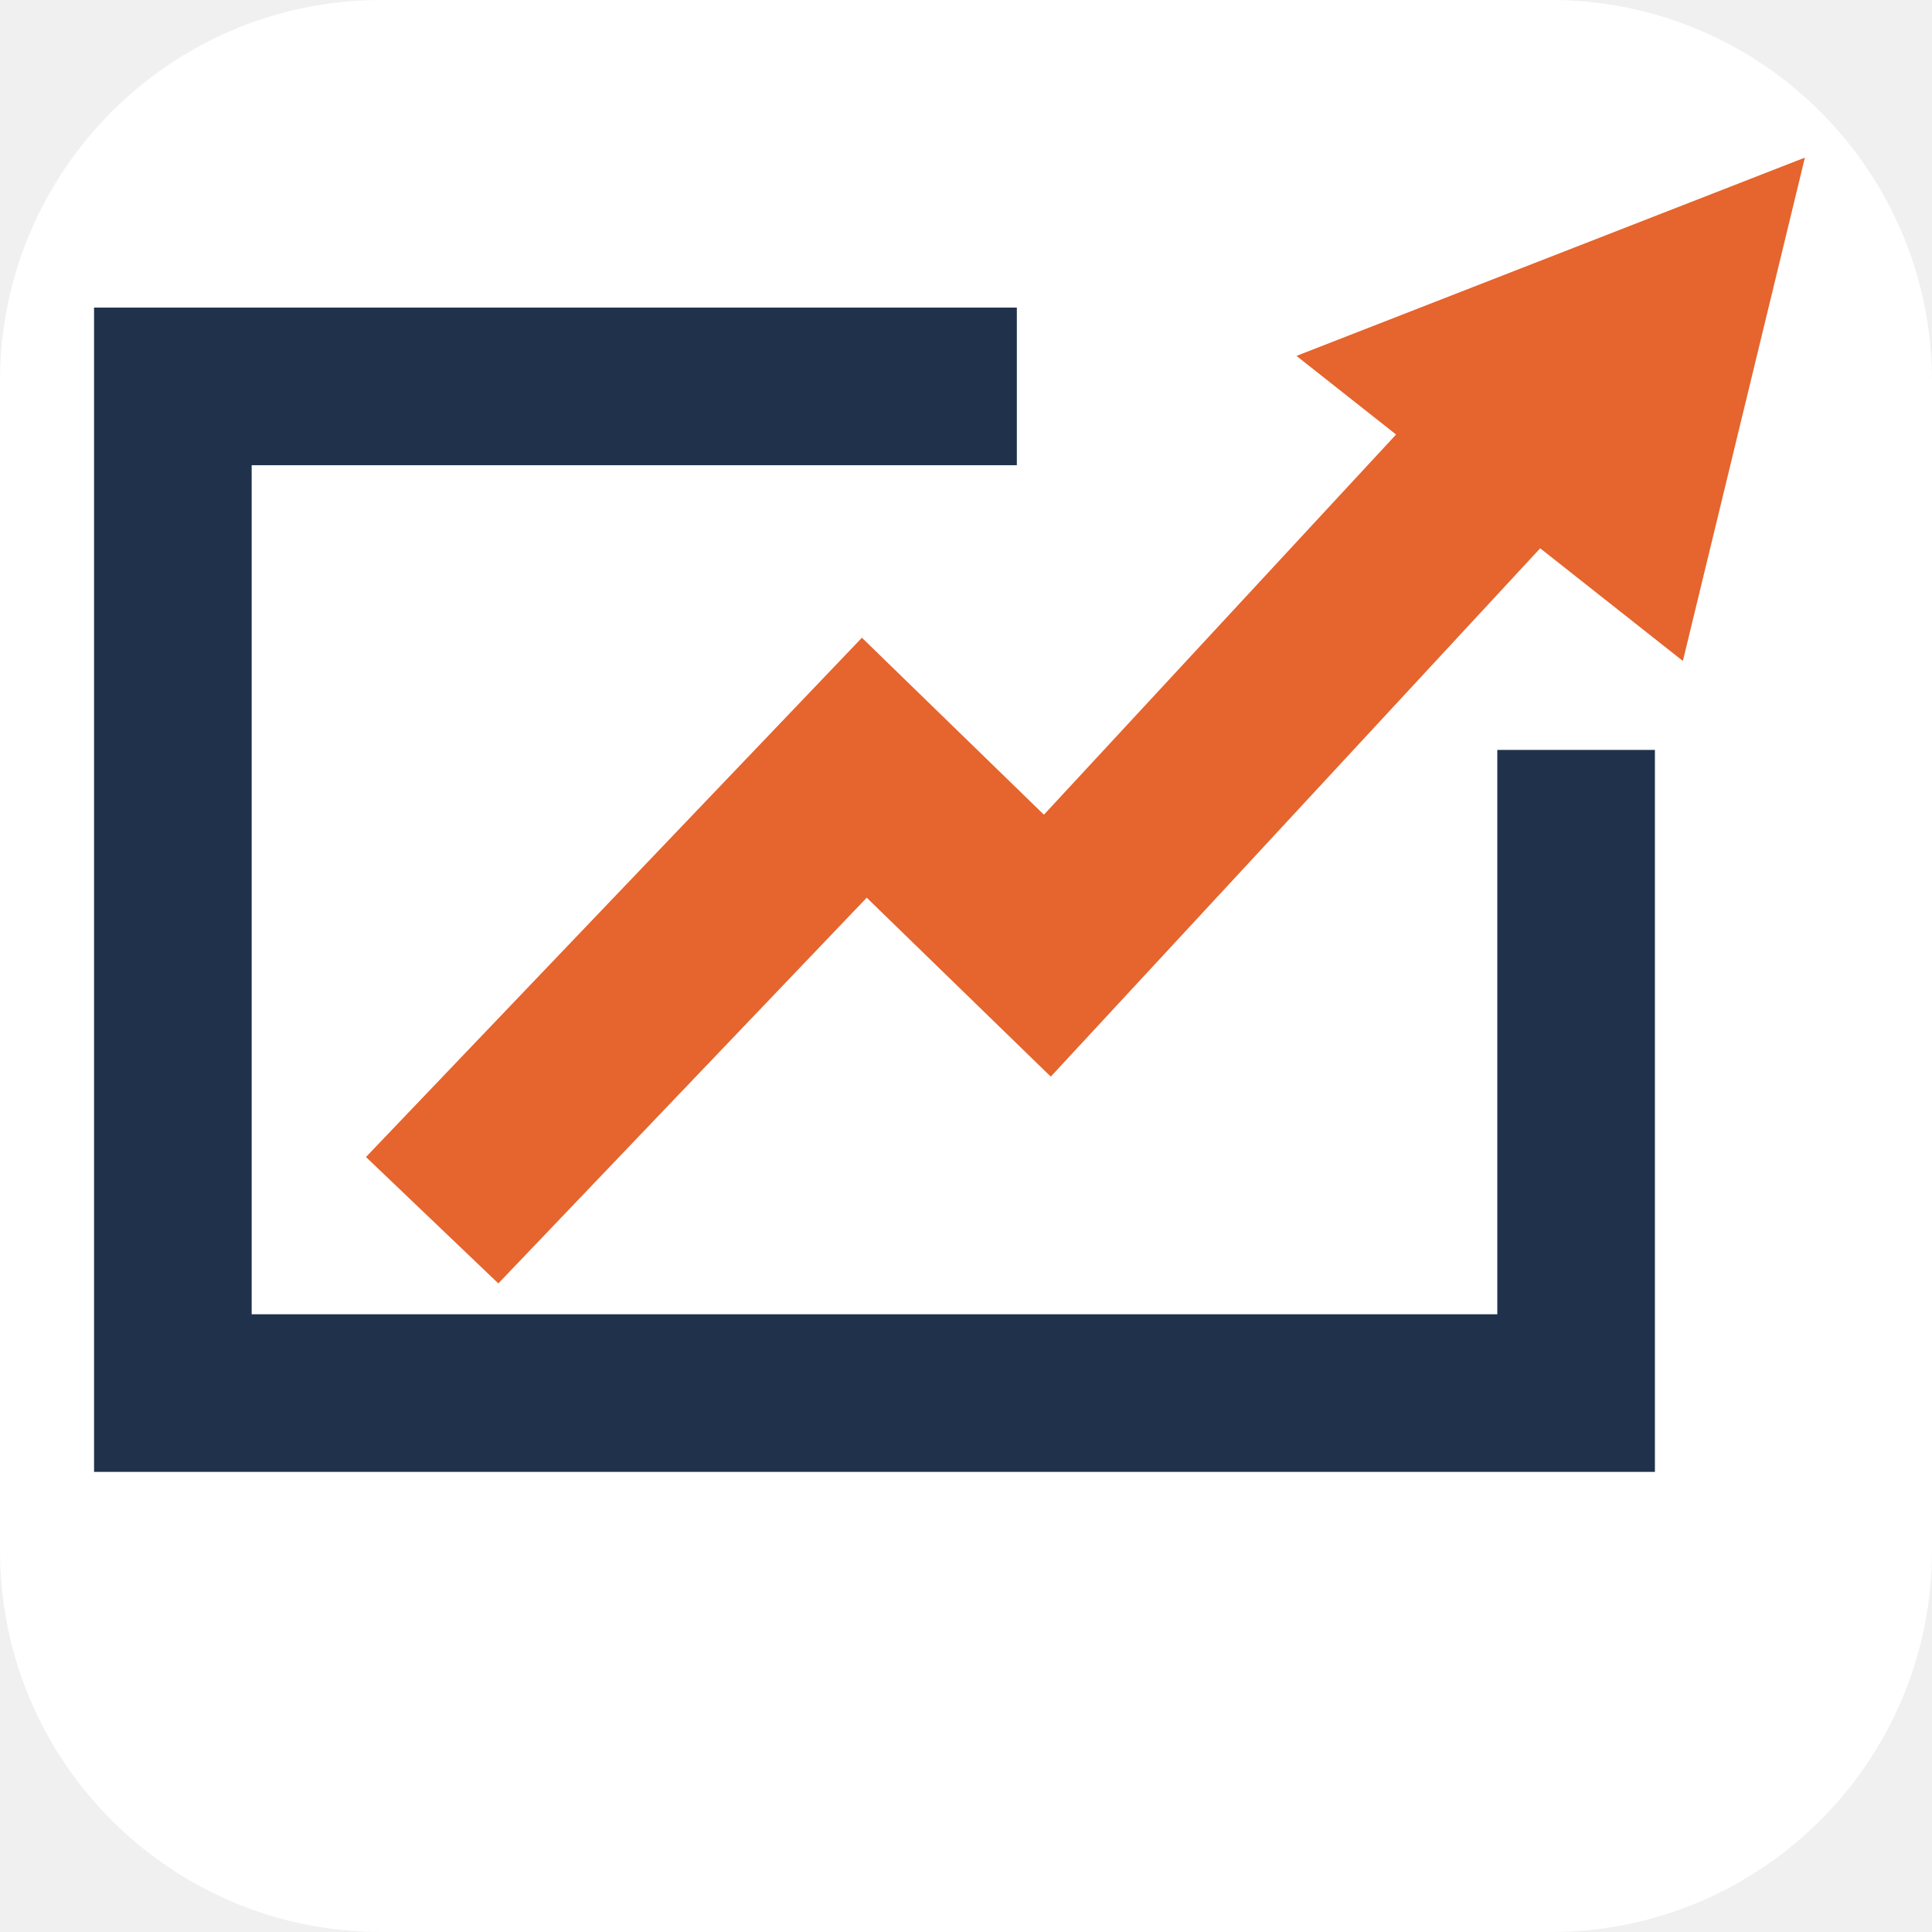
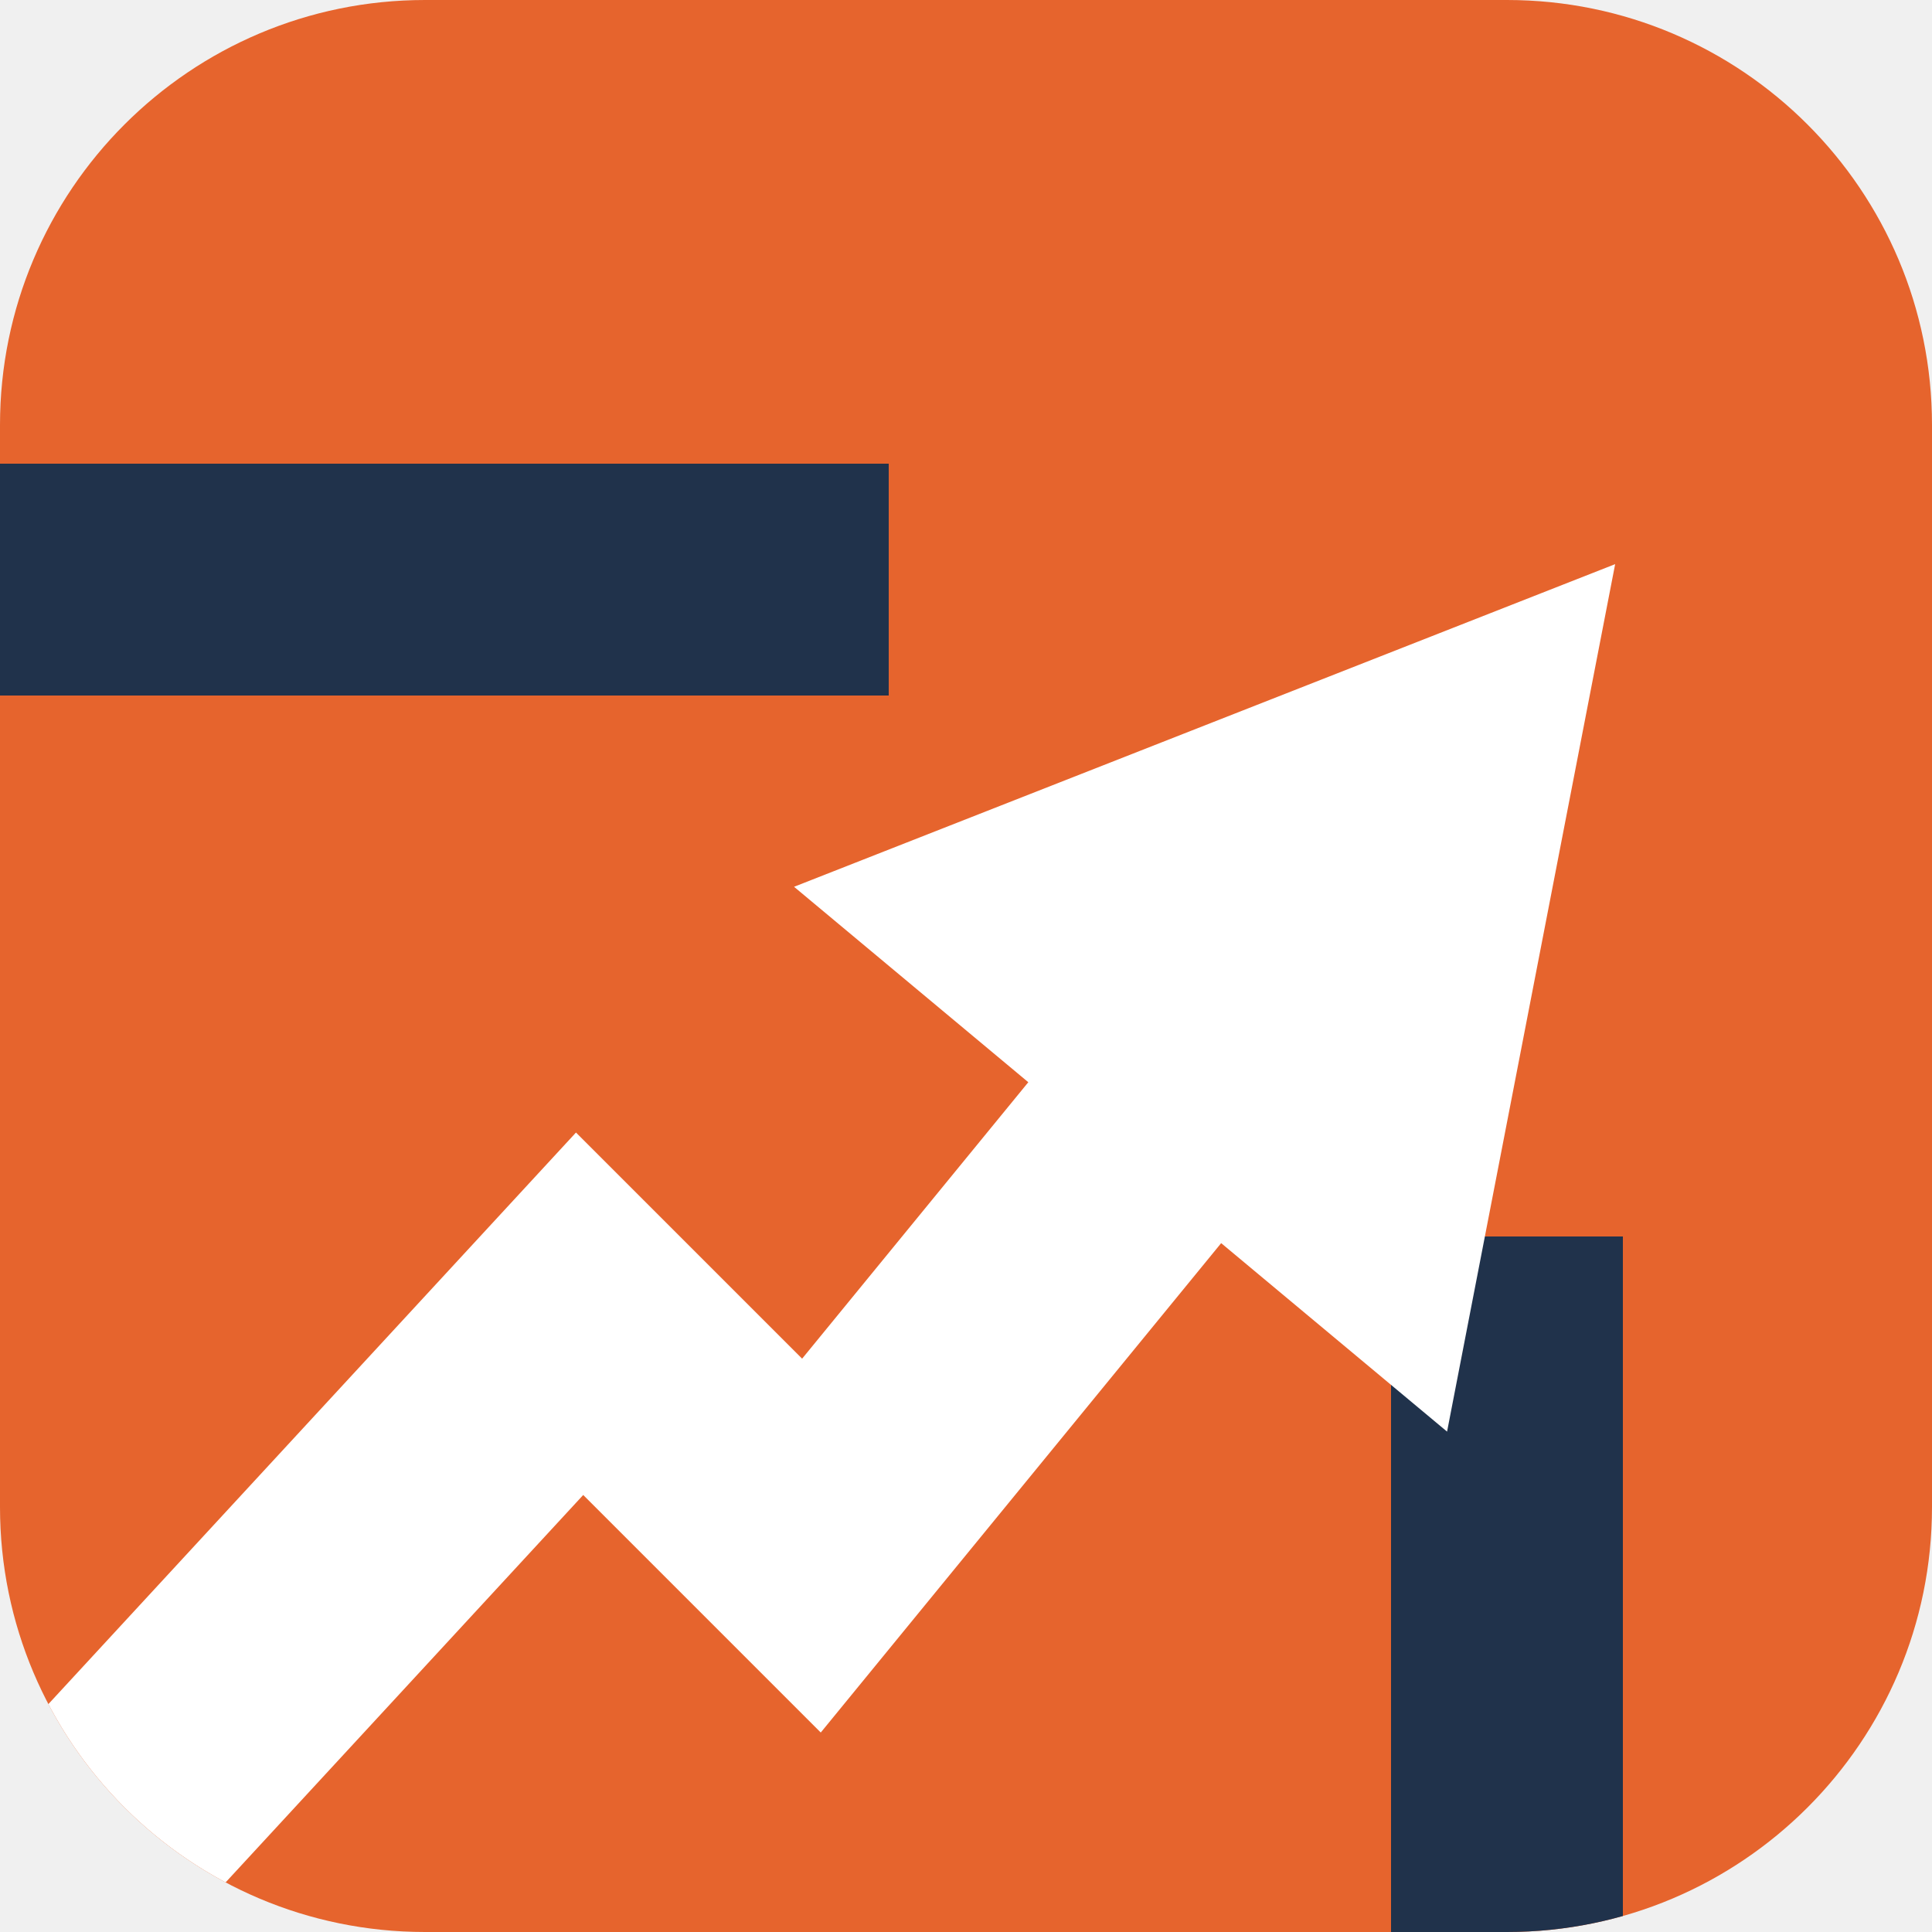
- <svg xmlns="http://www.w3.org/2000/svg" viewBox="80 160 760 760">
-   <rect x="80" y="160" width="760" height="760" rx="150" fill="#FFFFFF" />
-   <path d="M700 455 V708 H148 V312 H480" fill="none" stroke="#20324B" stroke-width="62" stroke-linejoin="miter" />
-   <polyline points="250,640 420,462 492,532 668,342" fill="none" stroke="#E6642D" stroke-width="72" stroke-linejoin="miter" stroke-linecap="butt" />
-   <polygon points="590,300 790,222 742,420" fill="#E6642D" />
+ <svg xmlns="http://www.w3.org/2000/svg" viewBox="0 0 100 100">
+   <defs>
+     <clipPath id="c">
+       <rect width="100" height="100" rx="22" />
+     </clipPath>
+   </defs>
+   <g clip-path="url(#c)">
+     <rect width="100" height="100" fill="#E6642D" />
+     <path d="M-10 30 H46 M78 64 V110" fill="none" stroke="#20324B" stroke-width="12" />
+     <polyline points="6,94 30,68 42,80 60,58" fill="none" stroke="#FFFFFF" stroke-width="13" stroke-linejoin="miter" />
+     <polygon points="83.6,29.2 74.9,74.1 41.1,45.9" fill="#FFFFFF" />
+   </g>
</svg>
